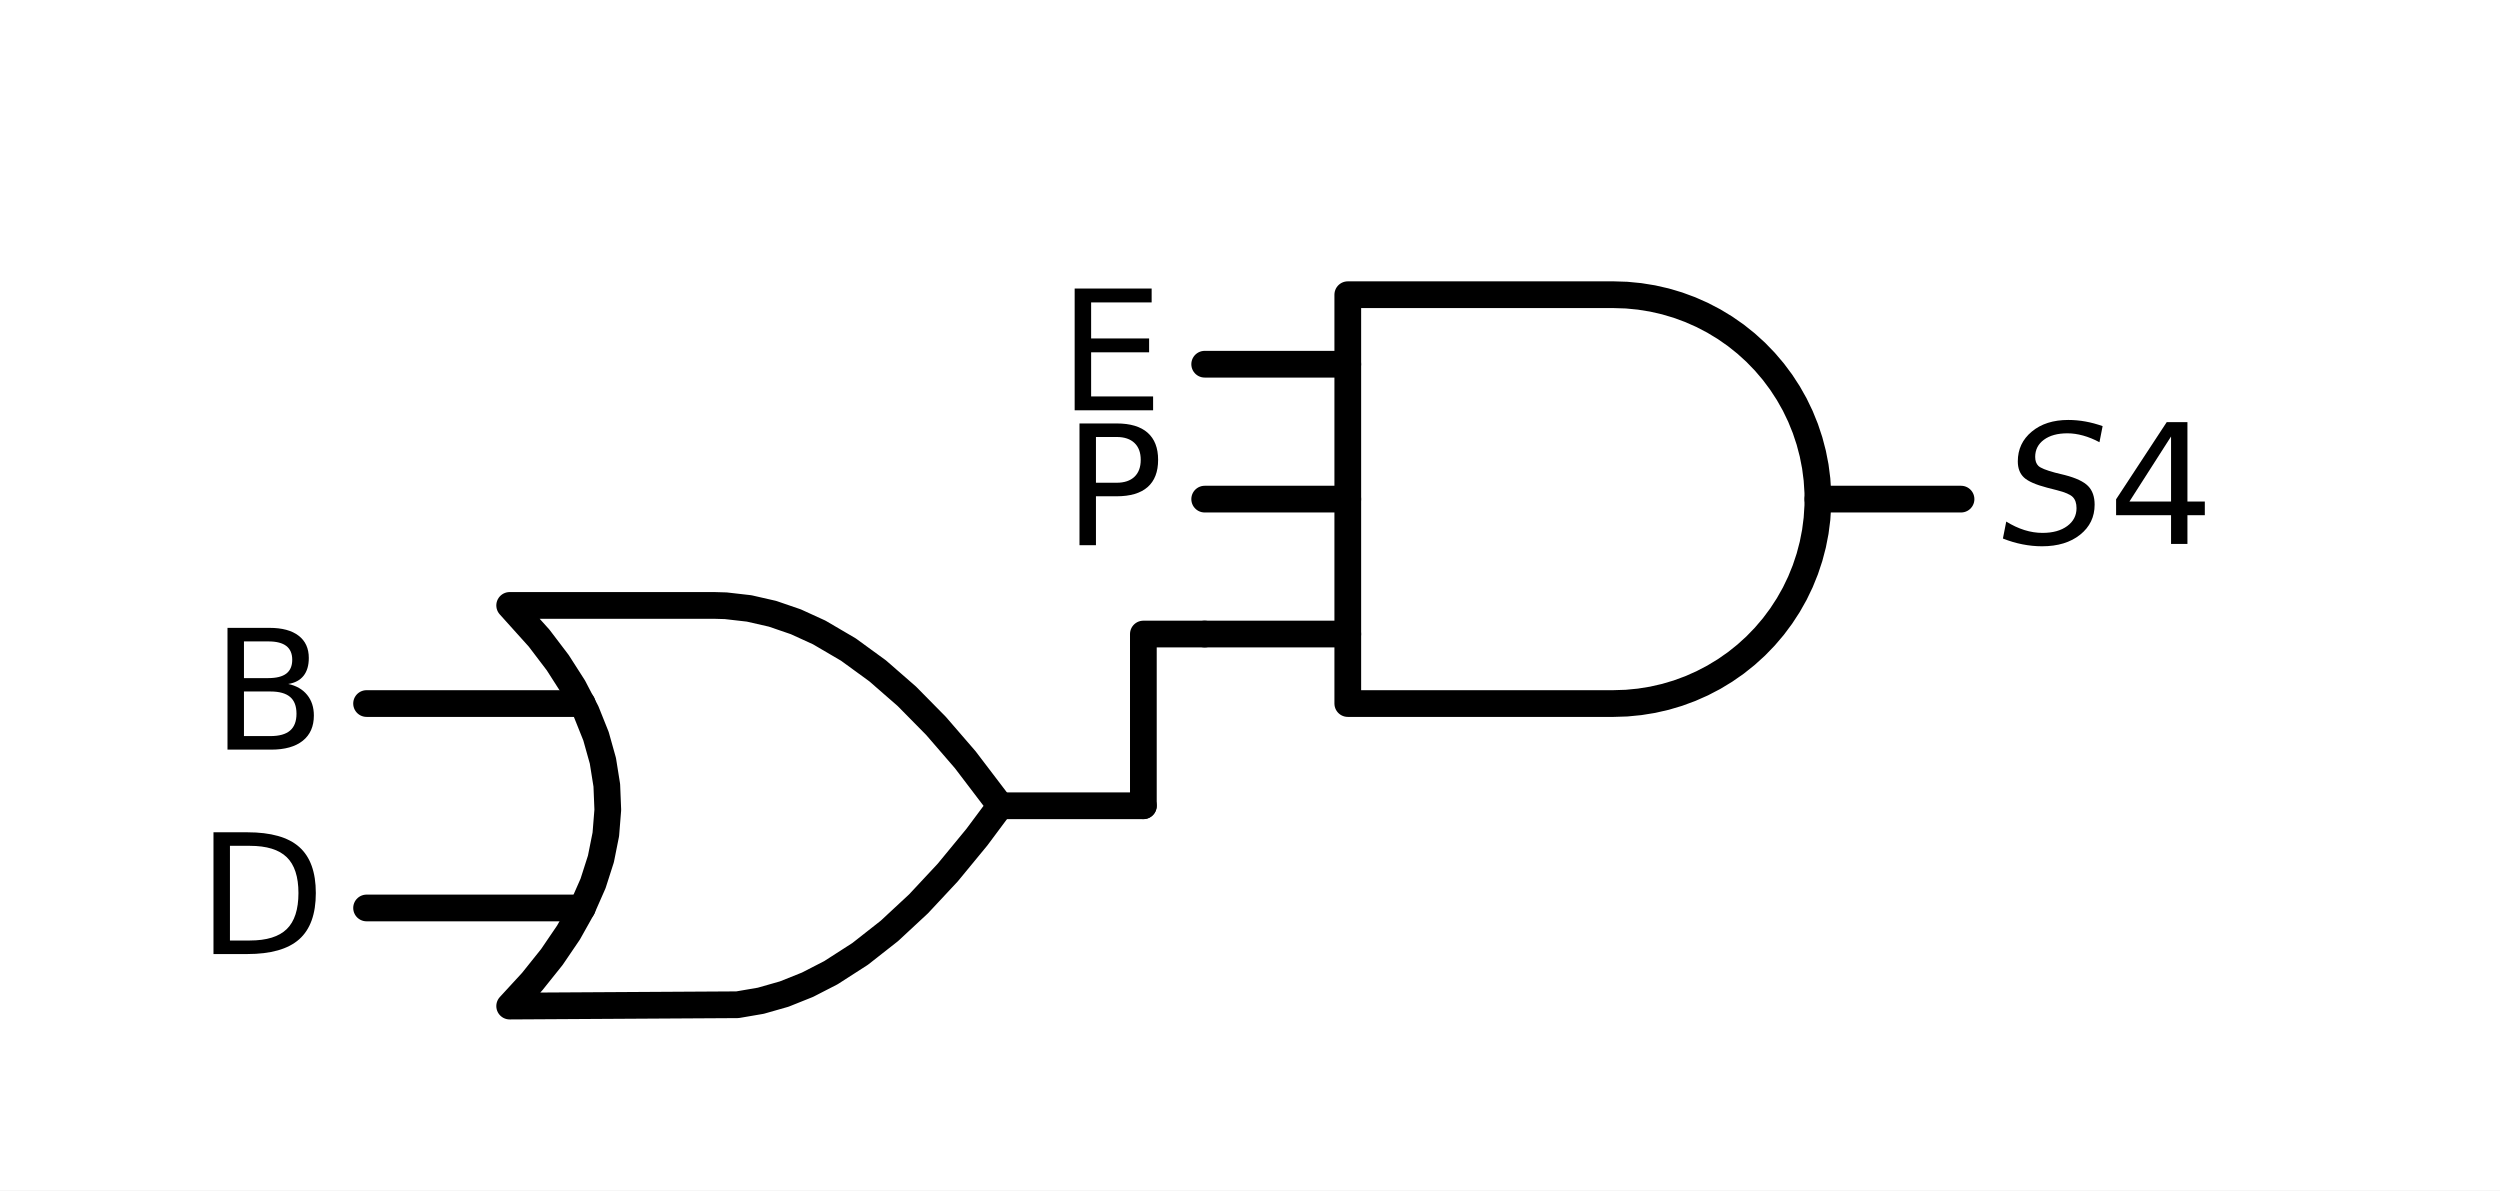
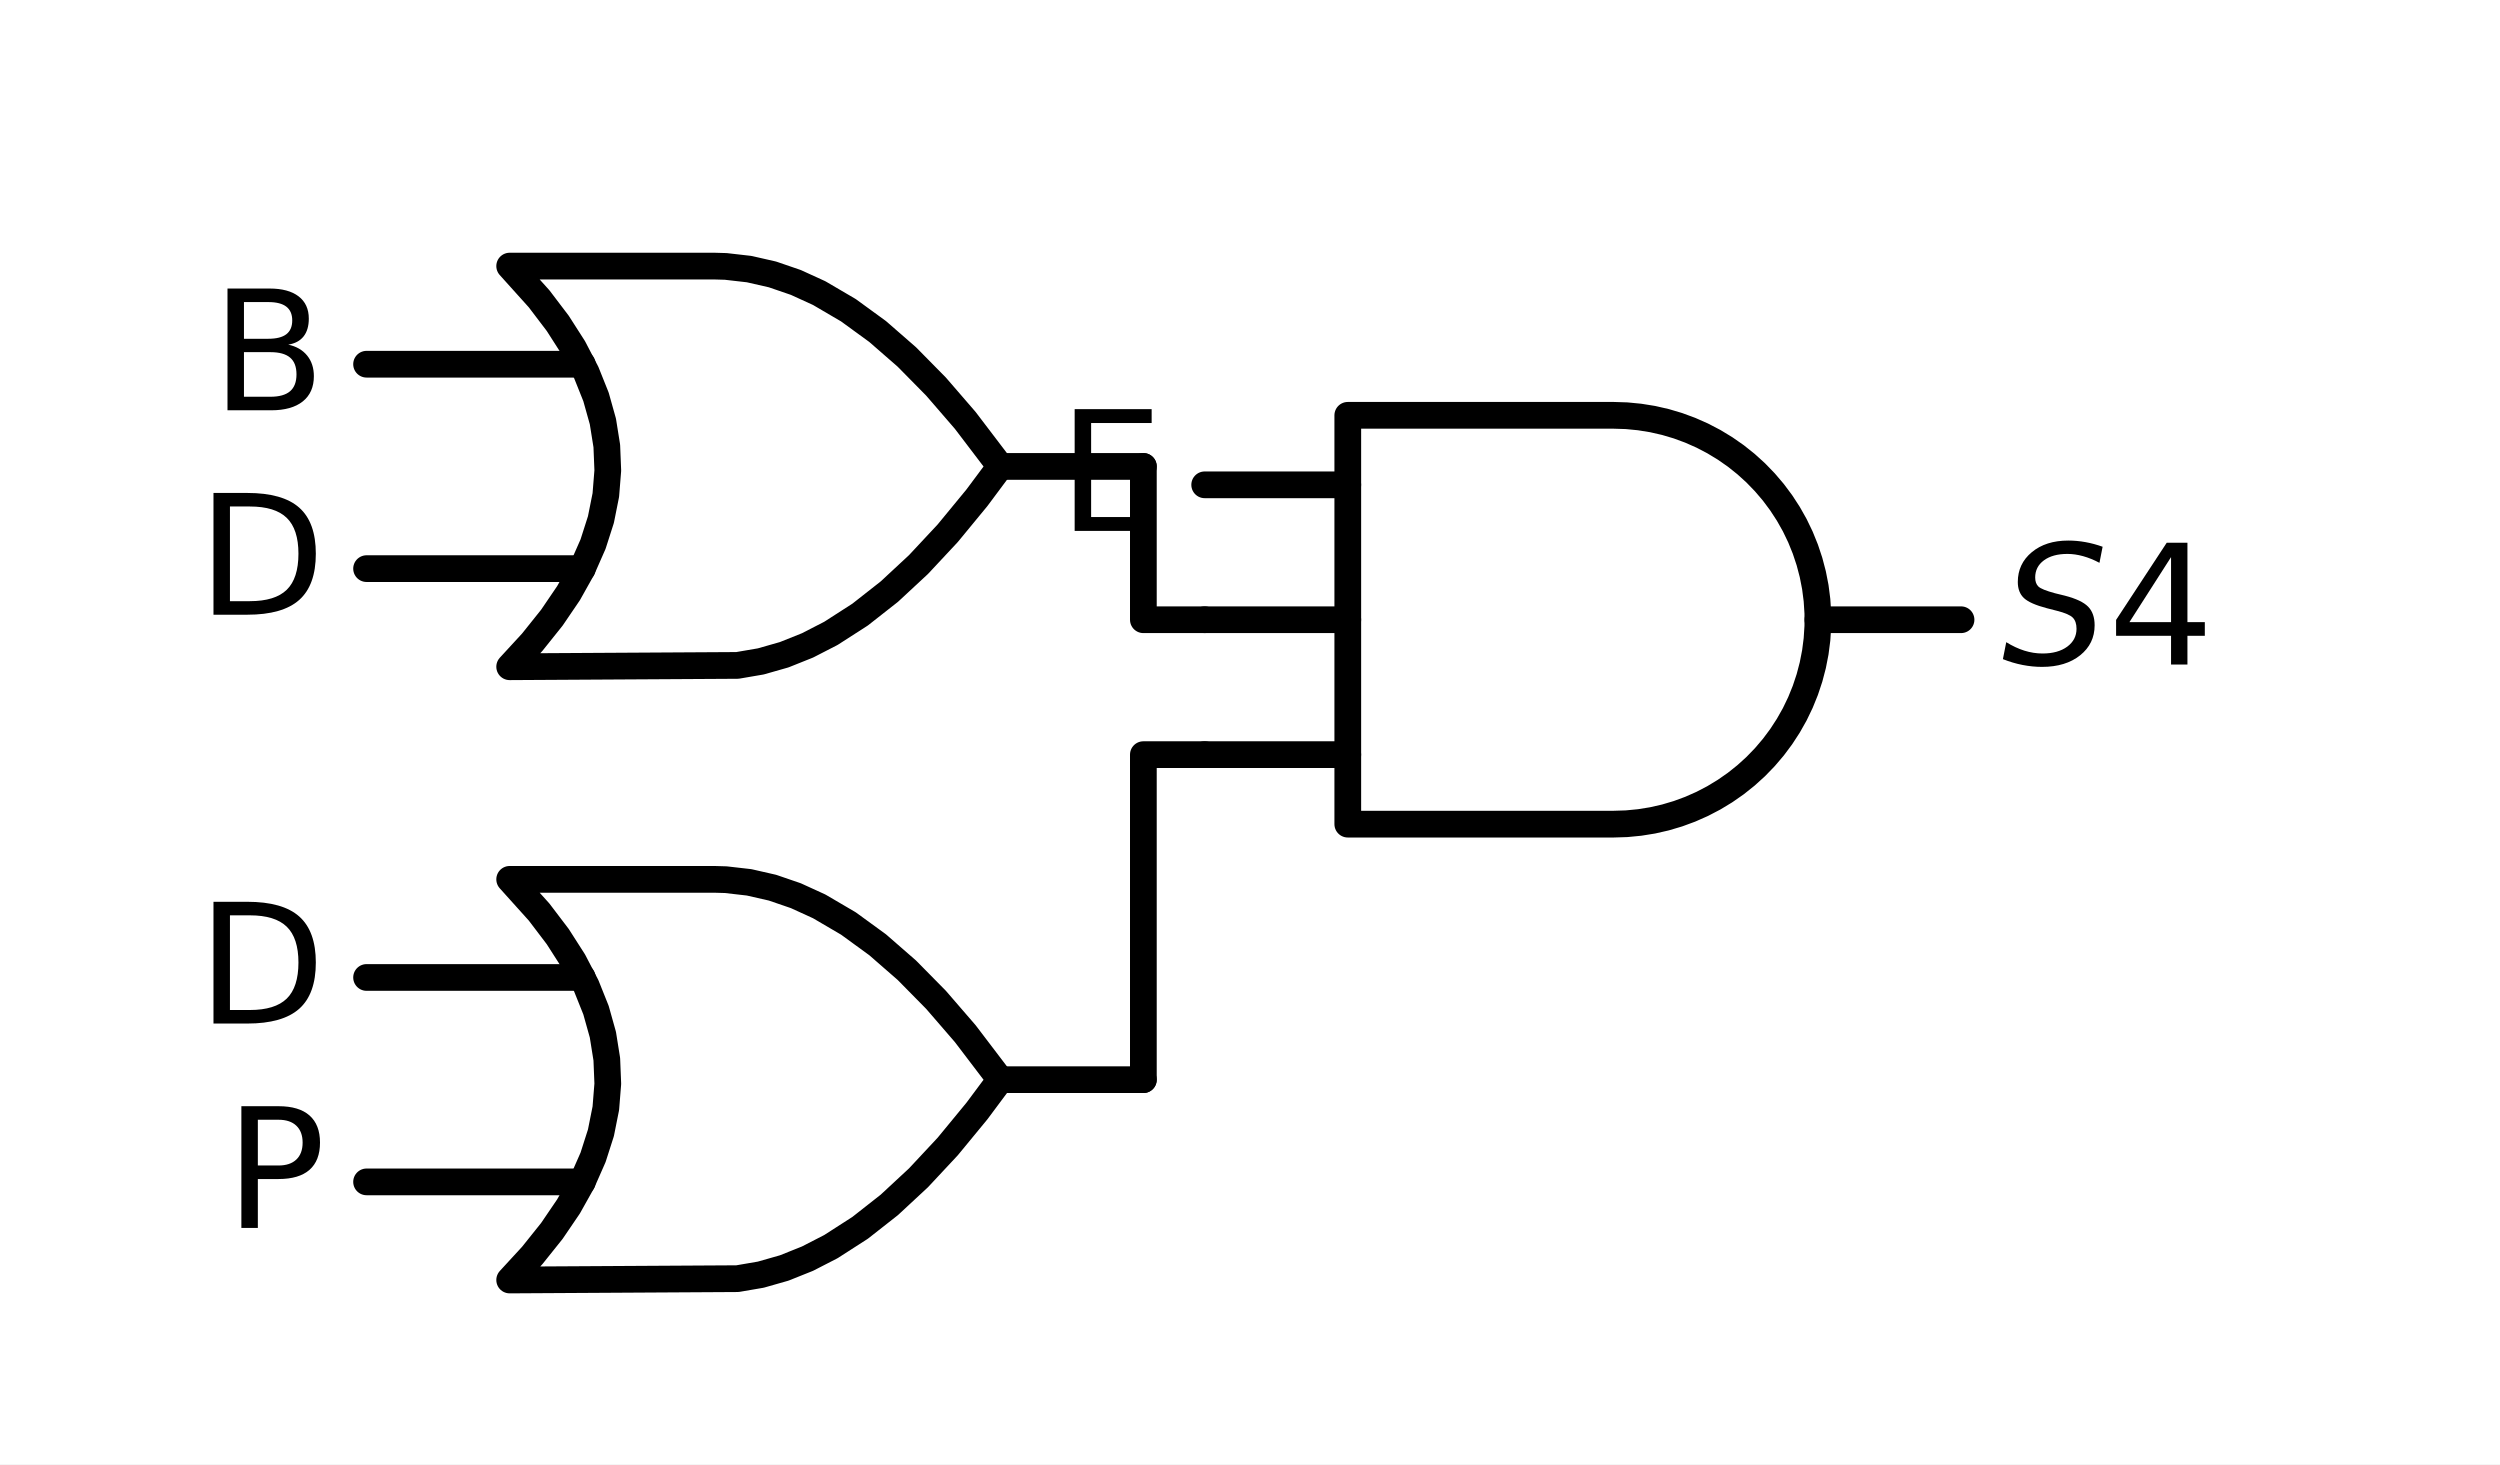
- <svg xmlns="http://www.w3.org/2000/svg" xmlns:xlink="http://www.w3.org/1999/xlink" width="187.117pt" height="89.098pt" viewBox="0 0 187.117 89.098" version="1.1">
+ <svg xmlns="http://www.w3.org/2000/svg" xmlns:xlink="http://www.w3.org/1999/xlink" width="187.117pt" height="109.6pt" viewBox="0 0 187.117 109.6" version="1.1">
  <defs>
    <style type="text/css">*{stroke-linejoin: round; stroke-linecap: butt}</style>
  </defs>
  <g id="figure_1">
    <g id="patch_1">
-       <path d="M 0 89.098  L 187.117 89.098  L 187.117 0  L 0 0  z " style="fill: #ffffff" />
+       <path d="M 0 109.6  L 187.117 109.6  L 187.117 0  L 0 0  z " style="fill: #ffffff" />
    </g>
    <g id="axes_1">
      <g id="line2d_1">
-         <path d="M 120.767 52.658  L 121.747 52.627  L 122.723 52.532  L 123.692 52.376  L 124.648 52.158  L 125.588 51.879  L 126.508 51.54  L 127.405 51.143  L 128.275 50.689  L 129.113 50.181  L 129.918 49.62  L 130.685 49.008  L 131.411 48.349  L 132.093 47.644  L 132.729 46.897  L 133.315 46.111  L 133.85 45.289  L 134.332 44.435  L 134.757 43.551  L 135.125 42.642  L 135.434 41.711  L 135.683 40.763  L 135.871 39.8  L 135.996 38.827  L 136.059 37.848  L 136.059 36.868  L 135.996 35.889  L 135.871 34.916  L 135.683 33.953  L 135.434 33.005  L 135.125 32.074  L 134.757 31.165  L 134.332 30.281  L 133.85 29.427  L 133.315 28.605  L 132.729 27.819  L 132.093 27.072  L 131.411 26.367  L 130.685 25.708  L 129.918 25.096  L 129.113 24.535  L 128.275 24.027  L 127.405 23.573  L 126.508 23.176  L 125.588 22.837  L 124.648 22.558  L 123.692 22.34  L 122.723 22.184  L 121.747 22.089  L 120.767 22.058  L 120.767 22.058  L 100.877 22.058  L 100.877 37.358  L 100.877 52.658  L 120.767 52.658  " clip-path="url(#pcb208fcf29)" style="fill: none; stroke: #000000; stroke-width: 2; stroke-linecap: round" />
+         <path d="M 120.767 61.685  L 121.747 61.654  L 122.723 61.559  L 123.692 61.403  L 124.648 61.185  L 125.588 60.906  L 126.508 60.567  L 127.405 60.17  L 128.275 59.716  L 129.113 59.208  L 129.918 58.647  L 130.685 58.035  L 131.411 57.376  L 132.093 56.671  L 132.729 55.924  L 133.315 55.138  L 133.85 54.316  L 134.332 53.462  L 134.757 52.578  L 135.125 51.669  L 135.434 50.738  L 135.683 49.79  L 135.871 48.827  L 135.996 47.854  L 136.059 46.875  L 136.059 45.895  L 135.996 44.916  L 135.871 43.943  L 135.683 42.98  L 135.434 42.032  L 135.125 41.101  L 134.757 40.192  L 134.332 39.308  L 133.85 38.454  L 133.315 37.632  L 132.729 36.846  L 132.093 36.099  L 131.411 35.394  L 130.685 34.735  L 129.918 34.123  L 129.113 33.562  L 128.275 33.054  L 127.405 32.6  L 126.508 32.203  L 125.588 31.864  L 124.648 31.585  L 123.692 31.367  L 122.723 31.211  L 121.747 31.116  L 120.767 31.085  L 120.767 31.085  L 100.877 31.085  L 100.877 46.385  L 100.877 61.685  L 120.767 61.685  " clip-path="url(#p6ab3efc65a)" style="fill: none; stroke: #000000; stroke-width: 2; stroke-linecap: round" />
      </g>
      <g id="line2d_2">
-         <path d="M 90.167 47.456  L 100.877 47.456  " clip-path="url(#pcb208fcf29)" style="fill: none; stroke: #000000; stroke-width: 2; stroke-linecap: round" />
+         <path d="M 90.167 56.483  L 100.877 56.483  " clip-path="url(#p6ab3efc65a)" style="fill: none; stroke: #000000; stroke-width: 2; stroke-linecap: round" />
      </g>
      <g id="line2d_3">
-         <path d="M 90.167 37.358  L 100.877 37.358  " clip-path="url(#pcb208fcf29)" style="fill: none; stroke: #000000; stroke-width: 2; stroke-linecap: round" />
+         <path d="M 90.167 46.385  L 100.877 46.385  " clip-path="url(#p6ab3efc65a)" style="fill: none; stroke: #000000; stroke-width: 2; stroke-linecap: round" />
      </g>
      <g id="line2d_4">
-         <path d="M 90.167 27.26  L 100.877 27.26  " clip-path="url(#pcb208fcf29)" style="fill: none; stroke: #000000; stroke-width: 2; stroke-linecap: round" />
+         <path d="M 90.167 36.287  L 100.877 36.287  " clip-path="url(#p6ab3efc65a)" style="fill: none; stroke: #000000; stroke-width: 2; stroke-linecap: round" />
      </g>
      <g id="line2d_5">
-         <path d="M 136.067 37.358  L 146.777 37.358  " clip-path="url(#pcb208fcf29)" style="fill: none; stroke: #000000; stroke-width: 2; stroke-linecap: round" />
+         <path d="M 136.067 46.385  L 146.777 46.385  " clip-path="url(#p6ab3efc65a)" style="fill: none; stroke: #000000; stroke-width: 2; stroke-linecap: round" />
      </g>
      <g id="line2d_6">
-         <path d="M 38.147 75.302  L 55.195 75.202  L 56.944 74.902  L 58.693 74.403  L 60.441 73.703  L 62.19 72.804  L 64.375 71.399  L 66.561 69.682  L 68.747 67.652  L 70.933 65.31  L 73.118 62.656  L 74.867 60.308  L 74.867 60.308  L 72.244 56.861  L 70.058 54.332  L 67.873 52.115  L 65.687 50.21  L 63.501 48.618  L 61.315 47.337  L 59.567 46.538  L 57.818 45.938  L 56.07 45.539  L 54.321 45.339  L 53.447 45.314  L 38.147 45.314  L 38.147 45.314  L 40.35 47.762  L 41.745 49.598  L 42.92 51.434  L 43.875 53.27  L 44.61 55.106  L 45.124 56.942  L 45.417 58.778  L 45.491 60.614  L 45.344 62.45  L 44.977 64.286  L 44.389 66.122  L 43.581 67.958  L 42.553 69.794  L 41.305 71.63  L 39.836 73.466  L 38.147 75.302  L 38.147 75.302  " clip-path="url(#pcb208fcf29)" style="fill: none; stroke: #000000; stroke-width: 2; stroke-linecap: round" />
+         <path d="M 38.147 49.904  L 55.195 49.804  L 56.944 49.504  L 58.693 49.005  L 60.441 48.305  L 62.19 47.406  L 64.375 46.001  L 66.561 44.284  L 68.747 42.254  L 70.933 39.912  L 73.118 37.258  L 74.867 34.91  L 74.867 34.91  L 72.244 31.463  L 70.058 28.934  L 67.873 26.717  L 65.687 24.812  L 63.501 23.22  L 61.315 21.939  L 59.567 21.14  L 57.818 20.54  L 56.07 20.141  L 54.321 19.941  L 53.447 19.916  L 38.147 19.916  L 38.147 19.916  L 40.35 22.364  L 41.745 24.2  L 42.92 26.036  L 43.875 27.872  L 44.61 29.708  L 45.124 31.544  L 45.417 33.38  L 45.491 35.216  L 45.344 37.052  L 44.977 38.888  L 44.389 40.724  L 43.581 42.56  L 42.553 44.396  L 41.305 46.232  L 39.836 48.068  L 38.147 49.904  L 38.147 49.904  " clip-path="url(#p6ab3efc65a)" style="fill: none; stroke: #000000; stroke-width: 2; stroke-linecap: round" />
      </g>
      <g id="line2d_7">
-         <path d="M 27.437 67.958  L 43.581 67.958  " clip-path="url(#pcb208fcf29)" style="fill: none; stroke: #000000; stroke-width: 2; stroke-linecap: round" />
+         <path d="M 27.437 42.56  L 43.581 42.56  " clip-path="url(#p6ab3efc65a)" style="fill: none; stroke: #000000; stroke-width: 2; stroke-linecap: round" />
      </g>
      <g id="line2d_8">
-         <path d="M 27.437 52.658  L 43.581 52.658  " clip-path="url(#pcb208fcf29)" style="fill: none; stroke: #000000; stroke-width: 2; stroke-linecap: round" />
+         <path d="M 27.437 27.26  L 43.581 27.26  " clip-path="url(#p6ab3efc65a)" style="fill: none; stroke: #000000; stroke-width: 2; stroke-linecap: round" />
      </g>
      <g id="line2d_9">
-         <path d="M 74.867 60.308  L 85.577 60.308  " clip-path="url(#pcb208fcf29)" style="fill: none; stroke: #000000; stroke-width: 2; stroke-linecap: round" />
+         <path d="M 74.867 34.91  L 85.577 34.91  " clip-path="url(#p6ab3efc65a)" style="fill: none; stroke: #000000; stroke-width: 2; stroke-linecap: round" />
      </g>
      <g id="line2d_10">
-         <path d="M 90.167 47.456  L 85.577 47.456  L 85.577 60.308  " clip-path="url(#pcb208fcf29)" style="fill: none; stroke: #000000; stroke-width: 2; stroke-linecap: round" />
+         <path d="M 90.167 46.385  L 85.577 46.385  L 85.577 34.91  " clip-path="url(#p6ab3efc65a)" style="fill: none; stroke: #000000; stroke-width: 2; stroke-linecap: round" />
+       </g>
+       <g id="line2d_11">
+         <path d="M 38.147 95.804  L 55.195 95.704  L 56.944 95.404  L 58.693 94.905  L 60.441 94.205  L 62.19 93.306  L 64.375 91.901  L 66.561 90.184  L 68.747 88.154  L 70.933 85.812  L 73.118 83.158  L 74.867 80.81  L 74.867 80.81  L 72.244 77.363  L 70.058 74.834  L 67.873 72.617  L 65.687 70.712  L 63.501 69.12  L 61.315 67.839  L 59.567 67.04  L 57.818 66.44  L 56.07 66.041  L 54.321 65.841  L 53.447 65.816  L 38.147 65.816  L 38.147 65.816  L 40.35 68.264  L 41.745 70.1  L 42.92 71.936  L 43.875 73.772  L 44.61 75.608  L 45.124 77.444  L 45.417 79.28  L 45.491 81.116  L 45.344 82.952  L 44.977 84.788  L 44.389 86.624  L 43.581 88.46  L 42.553 90.296  L 41.305 92.132  L 39.836 93.968  L 38.147 95.804  L 38.147 95.804  " clip-path="url(#p6ab3efc65a)" style="fill: none; stroke: #000000; stroke-width: 2; stroke-linecap: round" />
+       </g>
+       <g id="line2d_12">
+         <path d="M 27.437 88.46  L 43.581 88.46  " clip-path="url(#p6ab3efc65a)" style="fill: none; stroke: #000000; stroke-width: 2; stroke-linecap: round" />
+       </g>
+       <g id="line2d_13">
+         <path d="M 27.437 73.16  L 43.581 73.16  " clip-path="url(#p6ab3efc65a)" style="fill: none; stroke: #000000; stroke-width: 2; stroke-linecap: round" />
+       </g>
+       <g id="line2d_14">
+         <path d="M 74.867 80.81  L 85.577 80.81  " clip-path="url(#p6ab3efc65a)" style="fill: none; stroke: #000000; stroke-width: 2; stroke-linecap: round" />
+       </g>
+       <g id="line2d_15">
+         <path d="M 90.167 56.483  L 85.577 56.483  L 85.577 80.81  " clip-path="url(#p6ab3efc65a)" style="fill: none; stroke: #000000; stroke-width: 2; stroke-linecap: round" />
      </g>
      <g id="text_1">
-         <g clip-path="url(#pcb208fcf29)">
-           <g transform="translate(149.8368 40.80722) scale(0.125 -0.125)">
+         <g clip-path="url(#p6ab3efc65a)">
+           <g transform="translate(149.8368 49.83422) scale(0.125 -0.125)">
            <defs>
              <path id="DejaVuSans-Oblique-53" d="M 3859 4513  L 3738 3897  Q 3422 4066 3111 4152  Q 2800 4238 2509 4238  Q 1944 4238 1609 3991  Q 1275 3744 1275 3334  Q 1275 3109 1398 2989  Q 1522 2869 2034 2731  L 2413 2638  Q 3053 2472 3303 2217  Q 3553 1963 3553 1503  Q 3553 797 2998 353  Q 2444 -91 1538 -91  Q 1166 -91 791 -17  Q 416 56 38 206  L 166 856  Q 513 641 861 531  Q 1209 422 1556 422  Q 2147 422 2503 684  Q 2859 947 2859 1369  Q 2859 1650 2717 1795  Q 2575 1941 2106 2059  L 1728 2156  Q 1081 2325 845 2545  Q 609 2766 609 3163  Q 609 3859 1145 4304  Q 1681 4750 2541 4750  Q 2875 4750 3203 4690  Q 3531 4631 3859 4513  z " transform="scale(0.015625)" />
              <path id="DejaVuSans-34" d="M 2419 4116  L 825 1625  L 2419 1625  L 2419 4116  z M 2253 4666  L 3047 4666  L 3047 1625  L 3713 1625  L 3713 1100  L 3047 1100  L 3047 0  L 2419 0  L 2419 1100  L 313 1100  L 313 1709  L 2253 4666  z " transform="scale(0.015625)" />
            </defs>
            <use xlink:href="#DejaVuSans-Oblique-53" transform="translate(0 0.78125)" />
            <use xlink:href="#DejaVuSans-34" transform="translate(63.47656 0.78125)" />
          </g>
        </g>
      </g>
      <g id="text_2">
-         <g clip-path="url(#pcb208fcf29)">
-           <g transform="translate(79.20836 30.70922) scale(0.125 -0.125)">
+         <g clip-path="url(#p6ab3efc65a)">
+           <g transform="translate(79.20836 39.73622) scale(0.125 -0.125)">
            <defs>
              <path id="DejaVuSans-45" d="M 628 4666  L 3578 4666  L 3578 4134  L 1259 4134  L 1259 2753  L 3481 2753  L 3481 2222  L 1259 2222  L 1259 531  L 3634 531  L 3634 0  L 628 0  L 628 4666  z " transform="scale(0.015625)" />
            </defs>
            <use xlink:href="#DejaVuSans-45" />
          </g>
        </g>
      </g>
      <g id="text_3">
-         <g clip-path="url(#pcb208fcf29)">
-           <g transform="translate(79.56969 40.80722) scale(0.125 -0.125)">
+         <g clip-path="url(#p6ab3efc65a)">
+           <g transform="translate(15.80063 30.70922) scale(0.125 -0.125)">
+             <defs>
+               <path id="DejaVuSans-42" d="M 1259 2228  L 1259 519  L 2272 519  Q 2781 519 3026 730  Q 3272 941 3272 1375  Q 3272 1813 3026 2020  Q 2781 2228 2272 2228  L 1259 2228  z M 1259 4147  L 1259 2741  L 2194 2741  Q 2656 2741 2882 2914  Q 3109 3088 3109 3444  Q 3109 3797 2882 3972  Q 2656 4147 2194 4147  L 1259 4147  z M 628 4666  L 2241 4666  Q 2963 4666 3353 4366  Q 3744 4066 3744 3513  Q 3744 3084 3544 2831  Q 3344 2578 2956 2516  Q 3422 2416 3680 2098  Q 3938 1781 3938 1306  Q 3938 681 3513 340  Q 3088 0 2303 0  L 628 0  L 628 4666  z " transform="scale(0.015625)" />
+             </defs>
+             <use xlink:href="#DejaVuSans-42" />
+           </g>
+         </g>
+       </g>
+       <g id="text_4">
+         <g clip-path="url(#p6ab3efc65a)">
+           <g transform="translate(14.7518 46.00922) scale(0.125 -0.125)">
+             <defs>
+               <path id="DejaVuSans-44" d="M 1259 4147  L 1259 519  L 2022 519  Q 2988 519 3436 956  Q 3884 1394 3884 2338  Q 3884 3275 3436 3711  Q 2988 4147 2022 4147  L 1259 4147  z M 628 4666  L 1925 4666  Q 3281 4666 3915 4102  Q 4550 3538 4550 2338  Q 4550 1131 3912 565  Q 3275 0 1925 0  L 628 0  L 628 4666  z " transform="scale(0.015625)" />
+             </defs>
+             <use xlink:href="#DejaVuSans-44" />
+           </g>
+         </g>
+       </g>
+       <g id="text_5">
+         <g clip-path="url(#p6ab3efc65a)">
+           <g transform="translate(14.7518 76.60922) scale(0.125 -0.125)">
+             <use xlink:href="#DejaVuSans-44" />
+           </g>
+         </g>
+       </g>
+       <g id="text_6">
+         <g clip-path="url(#p6ab3efc65a)">
+           <g transform="translate(16.83969 91.90922) scale(0.125 -0.125)">
            <defs>
              <path id="DejaVuSans-50" d="M 1259 4147  L 1259 2394  L 2053 2394  Q 2494 2394 2734 2622  Q 2975 2850 2975 3272  Q 2975 3691 2734 3919  Q 2494 4147 2053 4147  L 1259 4147  z M 628 4666  L 2053 4666  Q 2838 4666 3239 4311  Q 3641 3956 3641 3272  Q 3641 2581 3239 2228  Q 2838 1875 2053 1875  L 1259 1875  L 1259 0  L 628 0  L 628 4666  z " transform="scale(0.015625)" />
            </defs>
            <use xlink:href="#DejaVuSans-50" />
          </g>
        </g>
      </g>
-       <g id="text_4">
-         <g clip-path="url(#pcb208fcf29)">
-           <g transform="translate(15.80063 56.10722) scale(0.125 -0.125)">
-             <defs>
-               <path id="DejaVuSans-42" d="M 1259 2228  L 1259 519  L 2272 519  Q 2781 519 3026 730  Q 3272 941 3272 1375  Q 3272 1813 3026 2020  Q 2781 2228 2272 2228  L 1259 2228  z M 1259 4147  L 1259 2741  L 2194 2741  Q 2656 2741 2882 2914  Q 3109 3088 3109 3444  Q 3109 3797 2882 3972  Q 2656 4147 2194 4147  L 1259 4147  z M 628 4666  L 2241 4666  Q 2963 4666 3353 4366  Q 3744 4066 3744 3513  Q 3744 3084 3544 2831  Q 3344 2578 2956 2516  Q 3422 2416 3680 2098  Q 3938 1781 3938 1306  Q 3938 681 3513 340  Q 3088 0 2303 0  L 628 0  L 628 4666  z " transform="scale(0.015625)" />
-             </defs>
-             <use xlink:href="#DejaVuSans-42" />
-           </g>
-         </g>
-       </g>
-       <g id="text_5">
-         <g clip-path="url(#pcb208fcf29)">
-           <g transform="translate(14.7518 71.40722) scale(0.125 -0.125)">
-             <defs>
-               <path id="DejaVuSans-44" d="M 1259 4147  L 1259 519  L 2022 519  Q 2988 519 3436 956  Q 3884 1394 3884 2338  Q 3884 3275 3436 3711  Q 2988 4147 2022 4147  L 1259 4147  z M 628 4666  L 1925 4666  Q 3281 4666 3915 4102  Q 4550 3538 4550 2338  Q 4550 1131 3912 565  Q 3275 0 1925 0  L 628 0  L 628 4666  z " transform="scale(0.015625)" />
-             </defs>
-             <use xlink:href="#DejaVuSans-44" />
-           </g>
-         </g>
-       </g>
    </g>
  </g>
  <defs>
-     <clipPath id="pcb208fcf29">
-       <rect x="7.2" y="7.2" width="172.717" height="74.698" />
+     <clipPath id="p6ab3efc65a">
+       <rect x="7.2" y="7.2" width="172.717" height="95.2" />
    </clipPath>
  </defs>
</svg>
